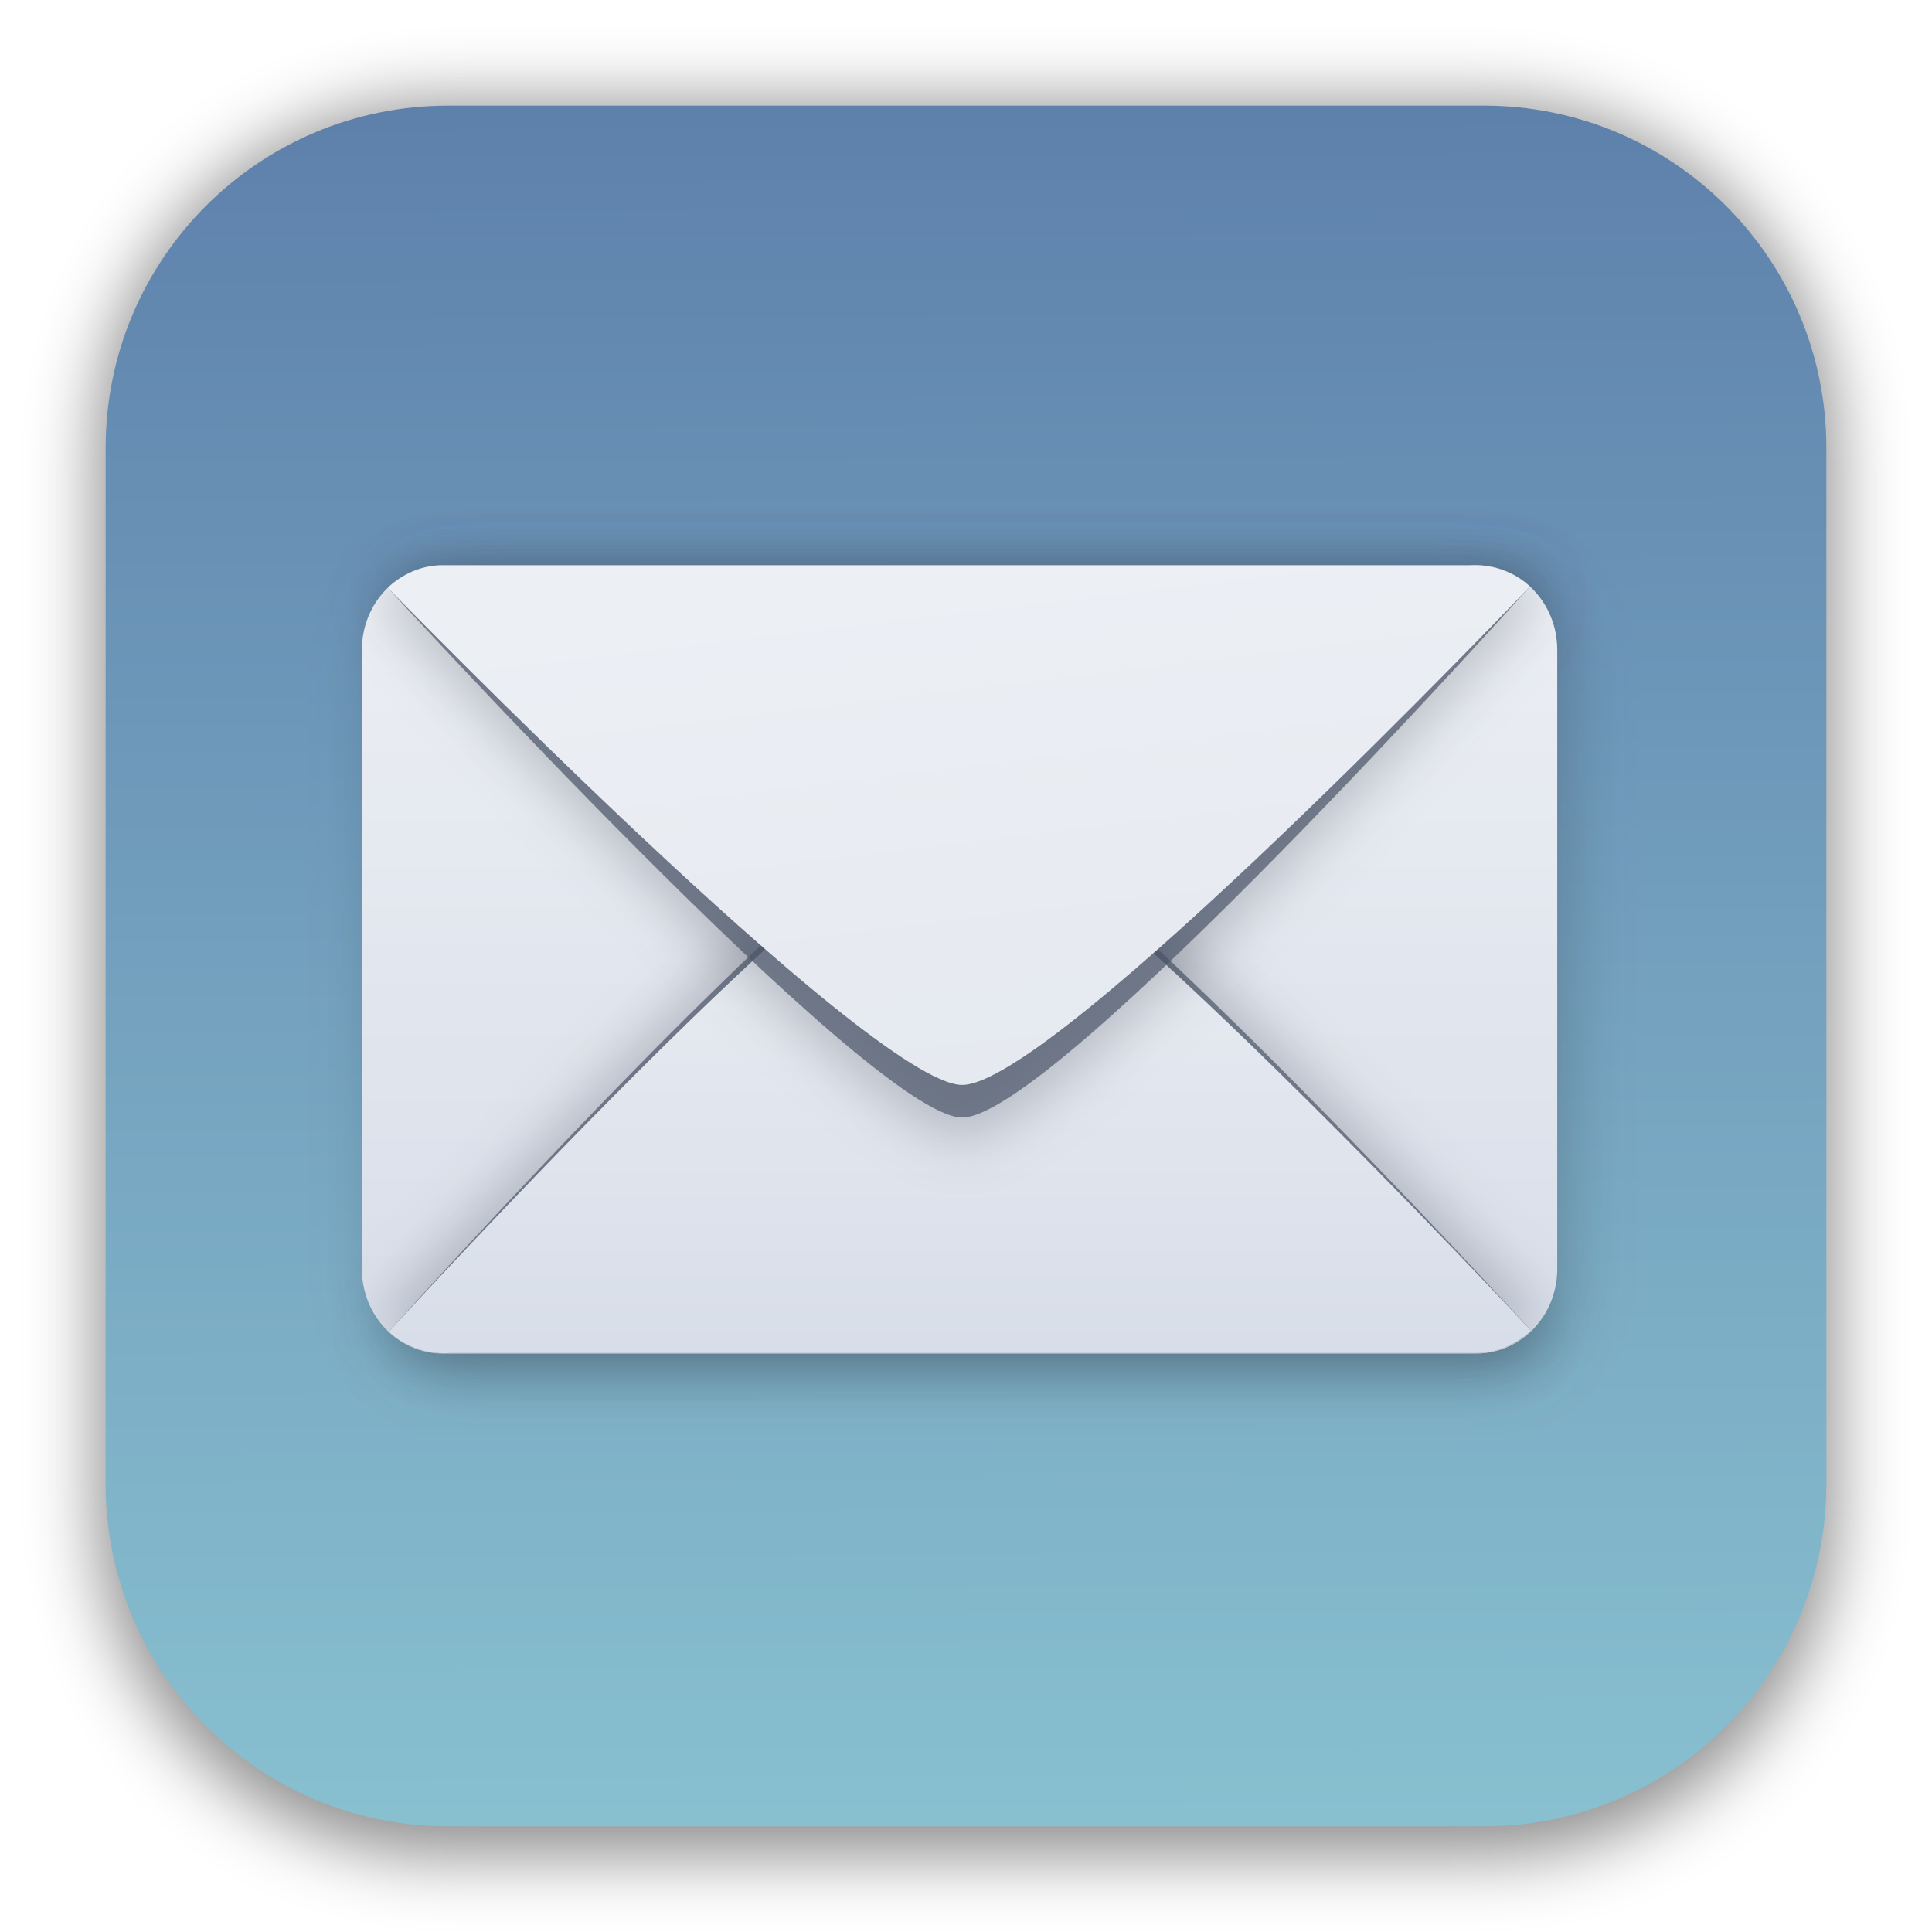
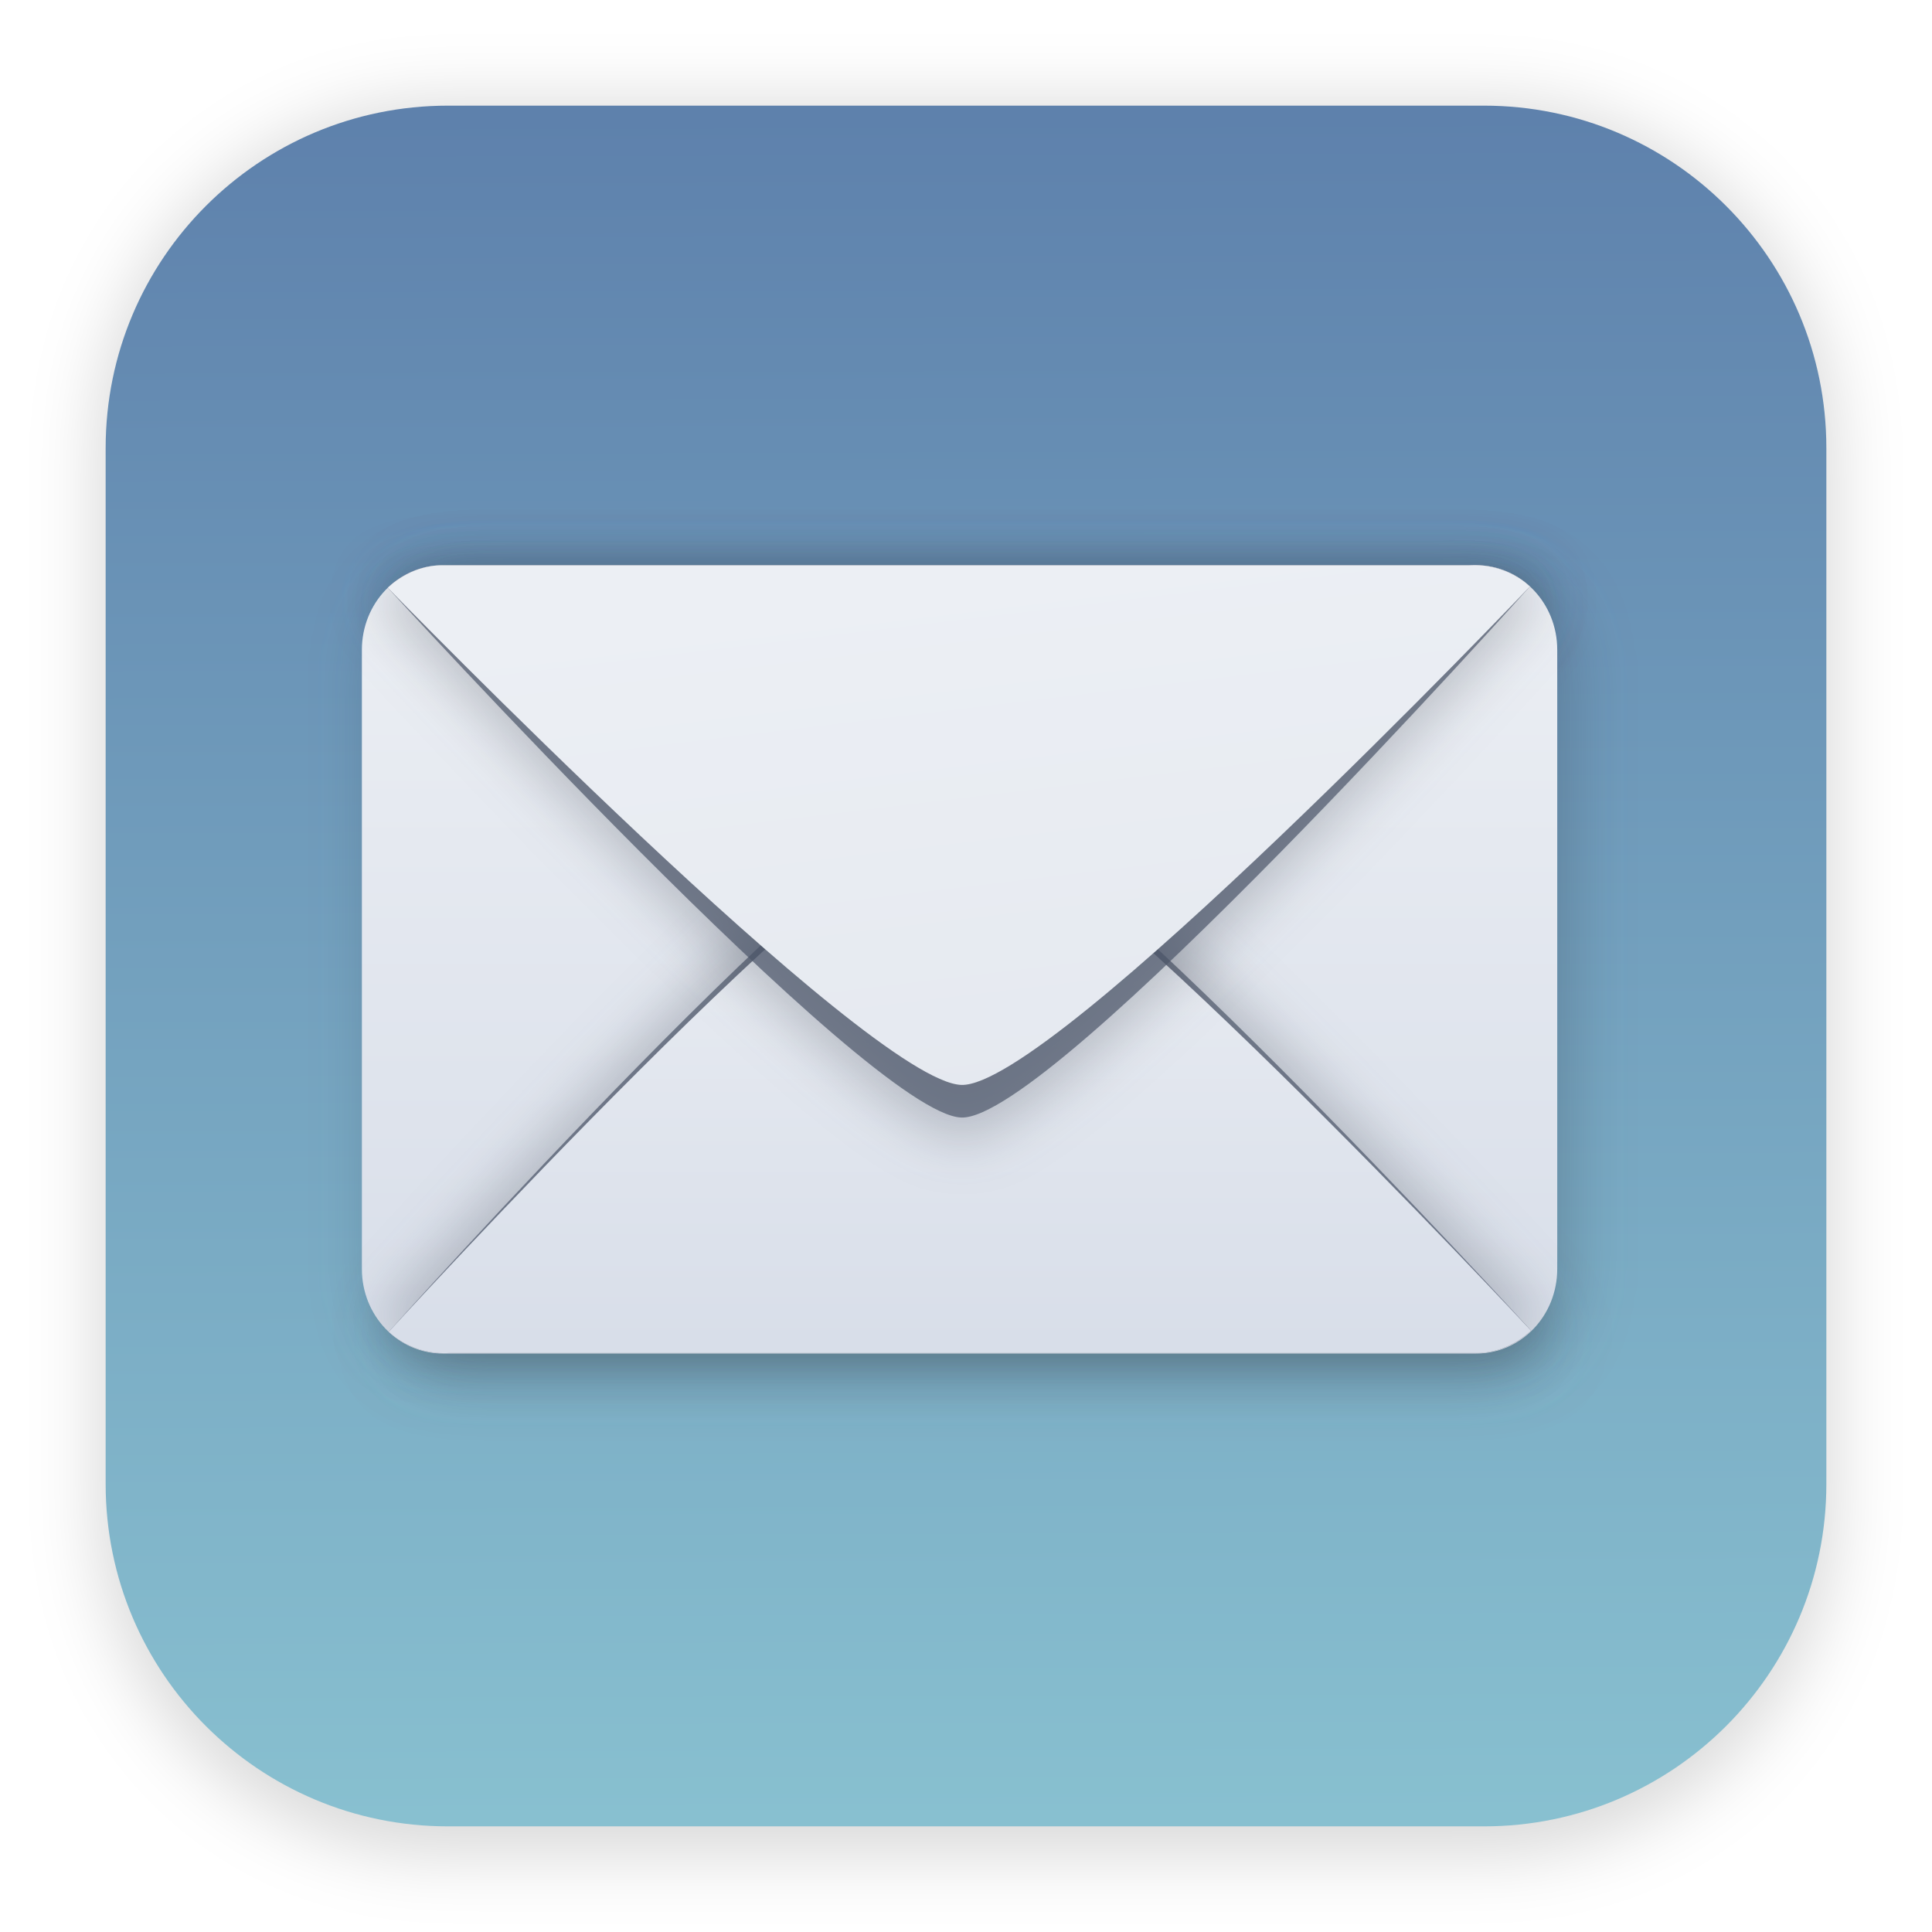
<svg xmlns="http://www.w3.org/2000/svg" width="64" height="64" version="1.1" viewBox="0 0 16.933 16.933">
  <defs>
    <filter id="filter1178" x="-.048" y="-.048" width="1.096" height="1.096" color-interpolation-filters="sRGB">
      <feGaussianBlur stdDeviation="0.307" />
    </filter>
    <linearGradient id="linearGradient1340" x1="8.664" x2="8.618" y1="15.931" y2="1" gradientUnits="userSpaceOnUse">
      <stop stop-color="#88c0d0" offset="0" />
      <stop stop-color="#5e81ac" offset="1" />
    </linearGradient>
    <linearGradient id="linearGradient6211" x1="51.452" x2="51.452" y1="15.579" y2="6.031" gradientTransform="matrix(.77001 0 0 .77001 -34.811 .13141)" gradientUnits="userSpaceOnUse">
      <stop stop-color="#d8dee9" offset="0" />
      <stop stop-color="#eceff4" offset="1" />
    </linearGradient>
    <filter id="filter6493" x="-.055" y="-.118" width="1.11" height="1.236" color-interpolation-filters="sRGB">
      <feGaussianBlur stdDeviation="0.34" />
    </filter>
    <linearGradient id="linearGradient6941" x1="56.94" x2="56.191" y1="12.51" y2="6.031" gradientTransform="matrix(.77001 0 0 .77001 -34.811 .13141)" gradientUnits="userSpaceOnUse">
      <stop stop-color="#e5e9f0" offset="0" />
      <stop stop-color="#eceff4" offset="1" />
    </linearGradient>
    <linearGradient id="linearGradient7190" x1="55.93" x2="55.93" y1="8.968" y2="15.465" gradientTransform="matrix(.77001 0 0 .77001 -34.798 .12504)" gradientUnits="userSpaceOnUse">
      <stop stop-color="#eceff4" offset="0" />
      <stop stop-color="#d8dee9" offset="1" />
    </linearGradient>
    <filter id="filter7613" x="-.118" y="-.25" width="1.236" height="1.486" color-interpolation-filters="sRGB">
      <feGaussianBlur stdDeviation="0.39" />
    </filter>
  </defs>
-   <rect transform="matrix(.99138 0 0 1 .072989 .0019055)" x=".794" y=".905" width="15.346" height="15.346" rx="3.053" ry="3.053" fill="#000000" filter="url(#filter1178)" opacity=".45" stroke-width="1.249" style="mix-blend-mode:normal" />
+   <rect transform="matrix(.99138 0 0 1 .072989 .0019055)" x=".794" y=".905" width="15.346" height="15.346" rx="3.053" ry="3.053" fill="#000000" filter="url(#filter1178)" opacity=".15" stroke-width="1.249" style="mix-blend-mode:normal" />
  <rect x=".926" y=".926" width="15.081" height="15.081" rx="3" ry="3" fill="url(#linearGradient1340)" stroke-linecap="round" stroke-linejoin="round" stroke-width="1.227" />
  <g transform="matrix(.88989 0 0 .92846 .92567 .60293)">
    <g fill="#2e3440">
      <path transform="matrix(.77001 0 0 .77001 -34.684 .25874)" d="m49.524 5.915h13.214c0.575 0 1.037 0.463 1.037 1.037v7.59c0 0.575-0.463 1.037-1.037 1.037h-13.214c-0.575 0-1.037-0.463-1.037-1.037v-7.59c0-0.575 0.463-1.037 1.037-1.037z" filter="url(#filter7613)" opacity=".25" stroke-linecap="round" stroke-linejoin="round" stroke-width=".132" />
      <g transform="matrix(.77001 0 0 .77001 -34.671 .25237)" filter="url(#filter7613)" opacity=".25">
        <path transform="rotate(180,56.12,10.748)" d="m63.55 6.306s-6.212 6.67-7.395 6.631c-1.211-0.04-7.464-6.605-7.464-6.605s0.177-0.309 0.636-0.301h13.453c0.484-0.128 0.769 0.275 0.769 0.275z" filter="url(#filter6493)" opacity=".25" />
        <path d="m48.814 15.32s6.112-6.548 7.273-6.51c1.187 0.039 7.336 6.495 7.336 6.495s-0.277 0.283-0.706 0.276h-13.126c-0.488 0.031-0.777-0.261-0.777-0.261z" opacity=".5" />
        <path d="m48.814 15.32s6.112-6.413 7.273-6.375c1.187 0.038 7.336 6.361 7.336 6.361s-0.28 0.282-0.706 0.275h-13.126c-0.488 0.03-0.777-0.26-0.777-0.26z" />
      </g>
      <path transform="matrix(.77001 0 0 .77001 -34.684 .25874)" d="m63.55 6.306s-6.212 6.67-7.395 6.631c-1.211-0.04-7.464-6.605-7.464-6.605s0.177-0.309 0.636-0.301h13.453c0.484-0.128 0.769 0.275 0.769 0.275z" filter="url(#filter6493)" opacity=".062" />
      <path transform="matrix(.77001 0 0 .77001 -34.684 .25874)" d="m63.427 6.176s-6.112 6.548-7.273 6.51c-1.187-0.039-7.336-6.495-7.336-6.495s0.277-0.283 0.706-0.276h13.126c0.488-0.031 0.777 0.261 0.777 0.261z" filter="url(#filter7613)" opacity=".125" />
      <path transform="matrix(.77001 0 0 .77001 -34.684 .25874)" d="m63.427 6.176s-6.112 6.413-7.273 6.375c-1.187-0.038-7.336-6.361-7.336-6.361s0.28-0.282 0.706-0.275h13.126c0.488-0.03 0.777 0.26 0.777 0.26z" filter="url(#filter7613)" opacity=".25" />
    </g>
    <path d="m3.323 4.686h10.175c0.442 0 0.799 0.356 0.799 0.799v5.844c0 0.442-0.356 0.799-0.799 0.799h-10.175c-0.442 0-0.799-0.356-0.799-0.799v-5.844c0-0.442 0.356-0.799 0.799-0.799z" fill="url(#linearGradient6211)" stroke-linecap="round" stroke-linejoin="round" stroke-width=".102" />
    <path transform="matrix(-.77001 0 0 -.77001 51.628 16.677)" d="m63.55 6.306s-6.212 6.67-7.395 6.631c-1.211-0.04-7.464-6.605-7.464-6.605s0.177-0.309 0.636-0.301h13.453c0.484-0.128 0.769 0.275 0.769 0.275z" fill="#2e3440" filter="url(#filter6493)" opacity=".25" />
    <path d="m2.789 11.922s4.707-5.042 5.6-5.013c0.914 0.03 5.649 5.001 5.649 5.001s-0.213 0.218-0.543 0.212h-10.107c-0.376 0.024-0.598-0.201-0.598-0.201z" fill="#4c566a" opacity=".7" stroke-width=".77" />
    <path d="m2.789 11.922s4.707-4.938 5.6-4.909c0.914 0.029 5.649 4.898 5.649 4.898s-0.216 0.217-0.543 0.212h-10.107c-0.376 0.023-0.598-0.2-0.598-0.2z" fill="url(#linearGradient7190)" stroke-width=".77" />
    <path transform="matrix(.77001 0 0 .77001 -34.811 .13141)" d="m63.55 6.306s-6.212 6.67-7.395 6.631c-1.211-0.04-7.464-6.605-7.464-6.605s0.177-0.309 0.636-0.301h13.453c0.484-0.128 0.769 0.275 0.769 0.275z" fill="#2e3440" filter="url(#filter6493)" opacity=".25" />
    <path d="m14.028 4.887s-4.707 5.042-5.6 5.013c-0.914-0.03-5.649-5.001-5.649-5.001s0.213-0.218 0.543-0.212h10.107c0.376-0.024 0.598 0.201 0.598 0.201z" fill="#4c566a" opacity=".7" stroke-width=".77" />
    <path d="m14.028 4.887s-4.707 4.733-5.6 4.705c-0.914-0.029-5.649-4.693-5.649-4.693s0.216-0.217 0.543-0.212h10.107c0.376-0.023 0.598 0.2 0.598 0.2z" fill="url(#linearGradient6941)" stroke-width=".77" />
  </g>
</svg>
